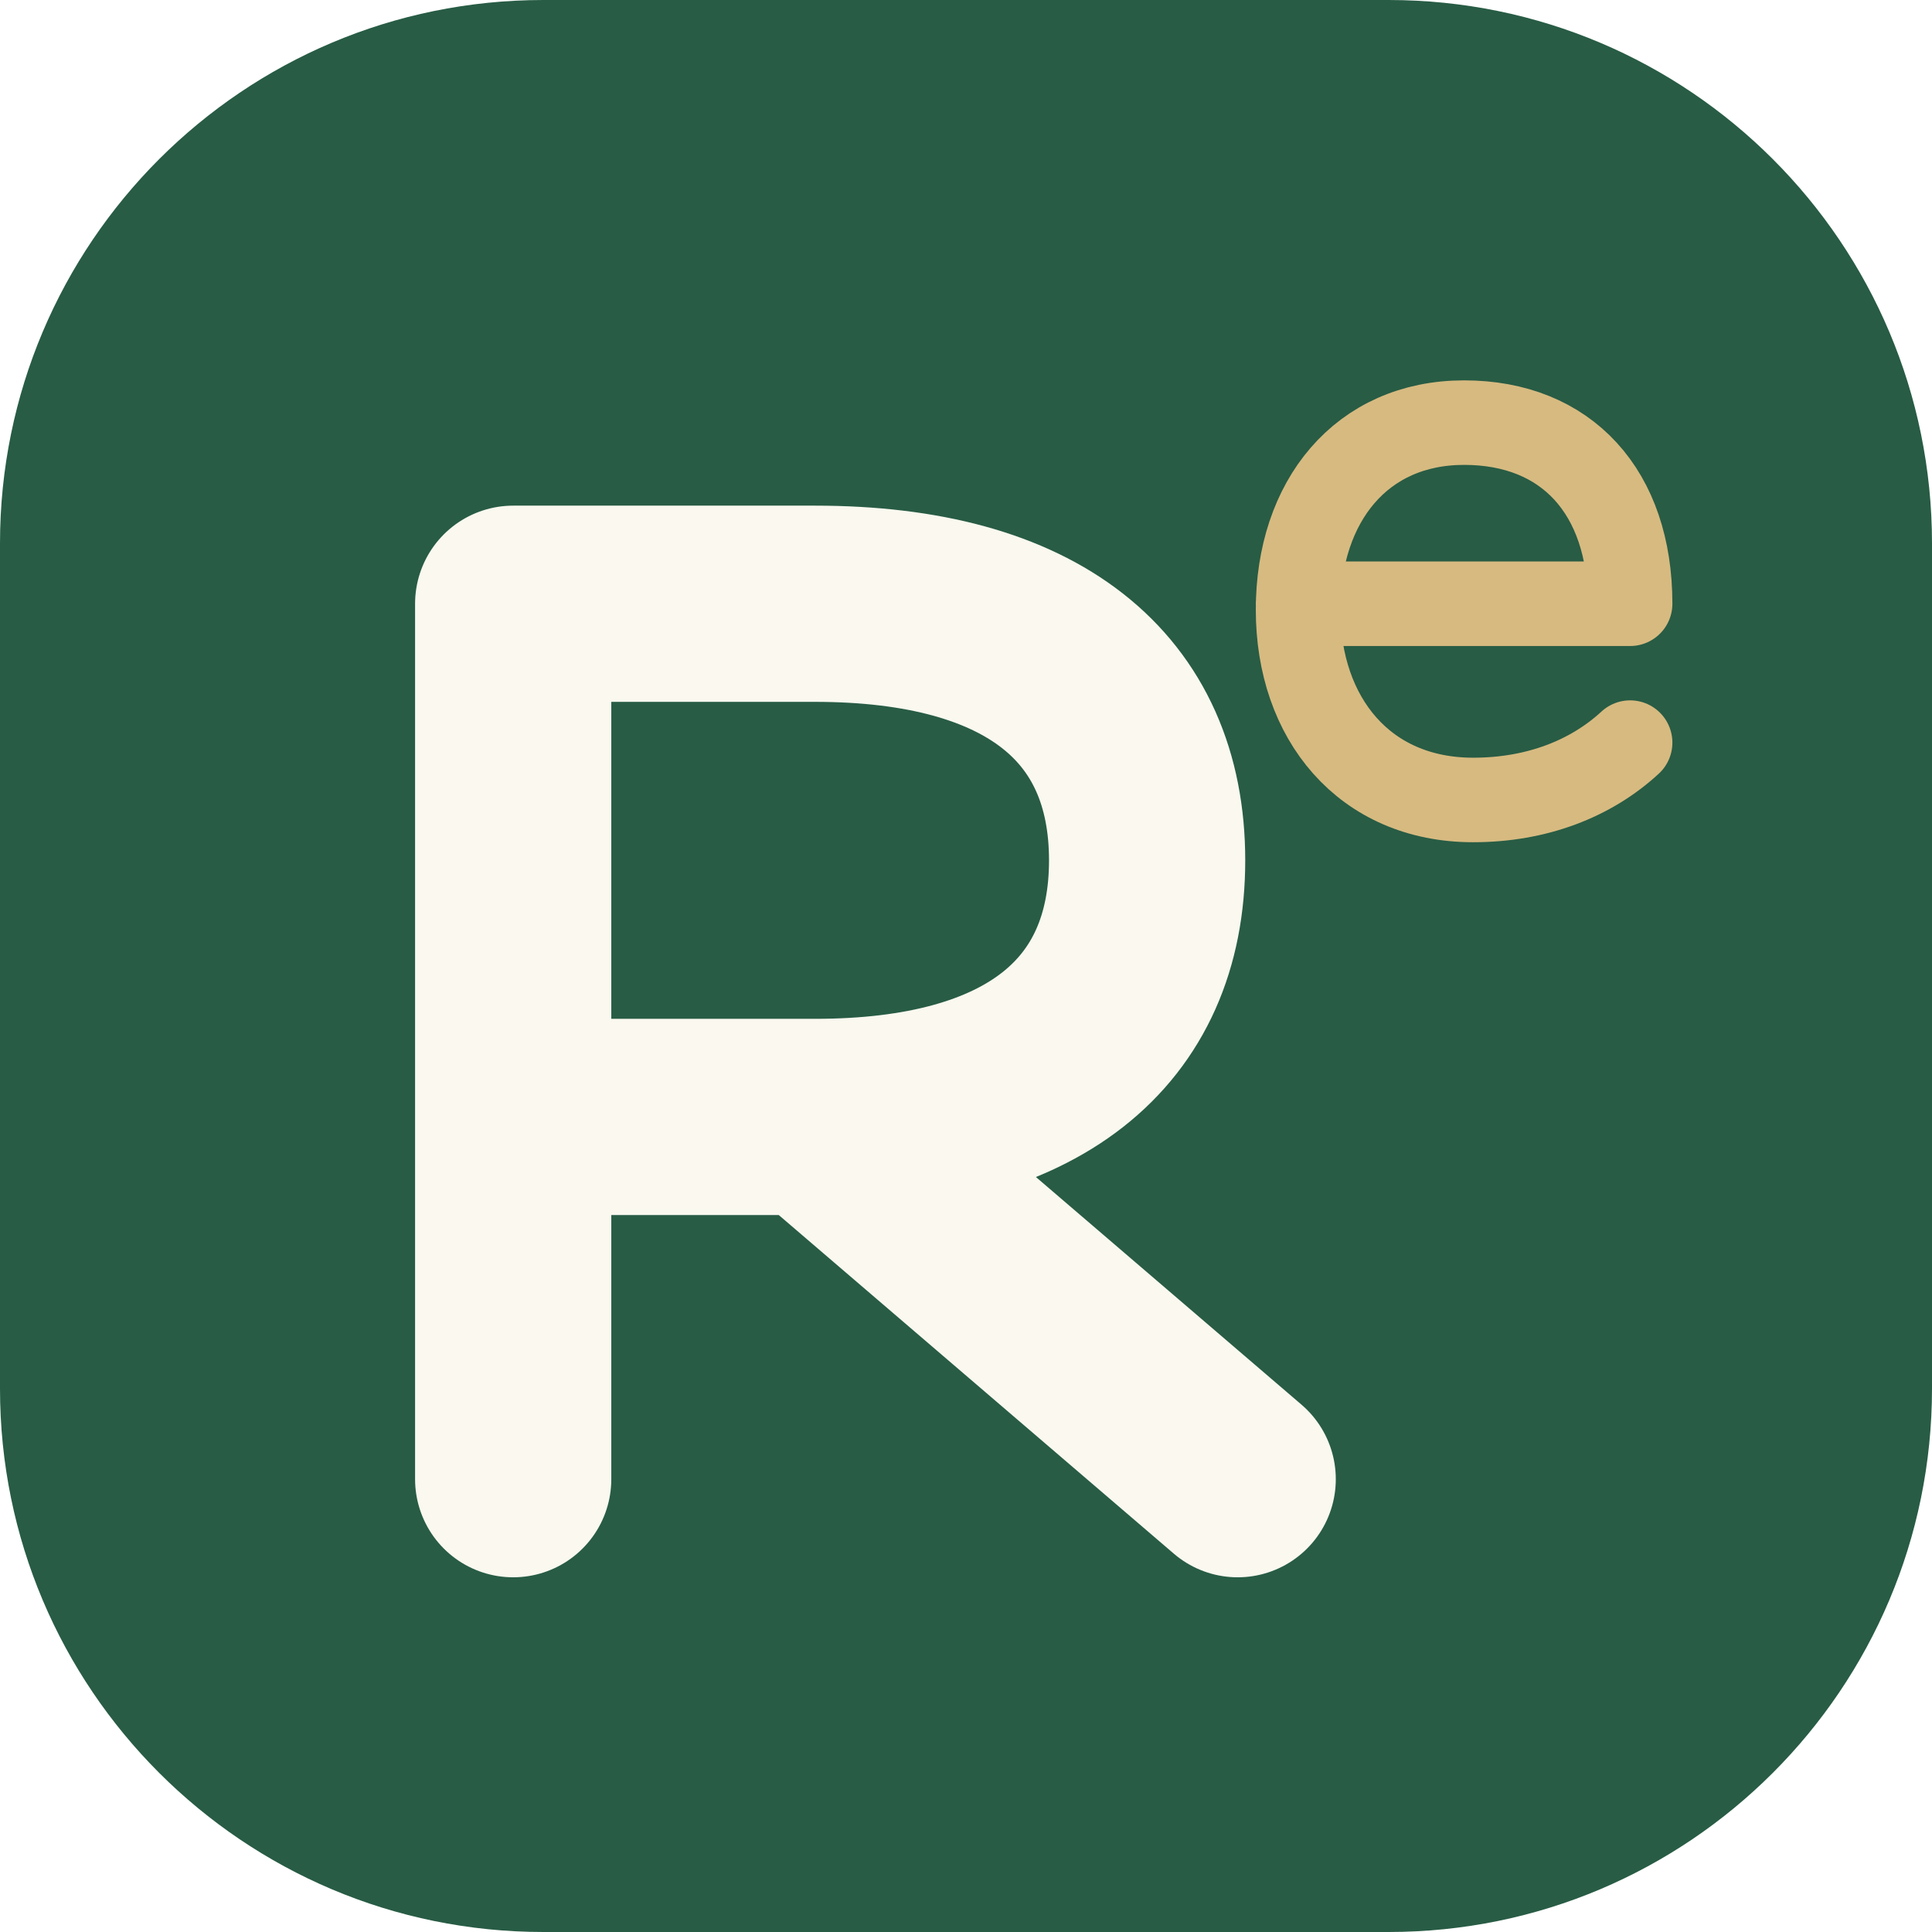
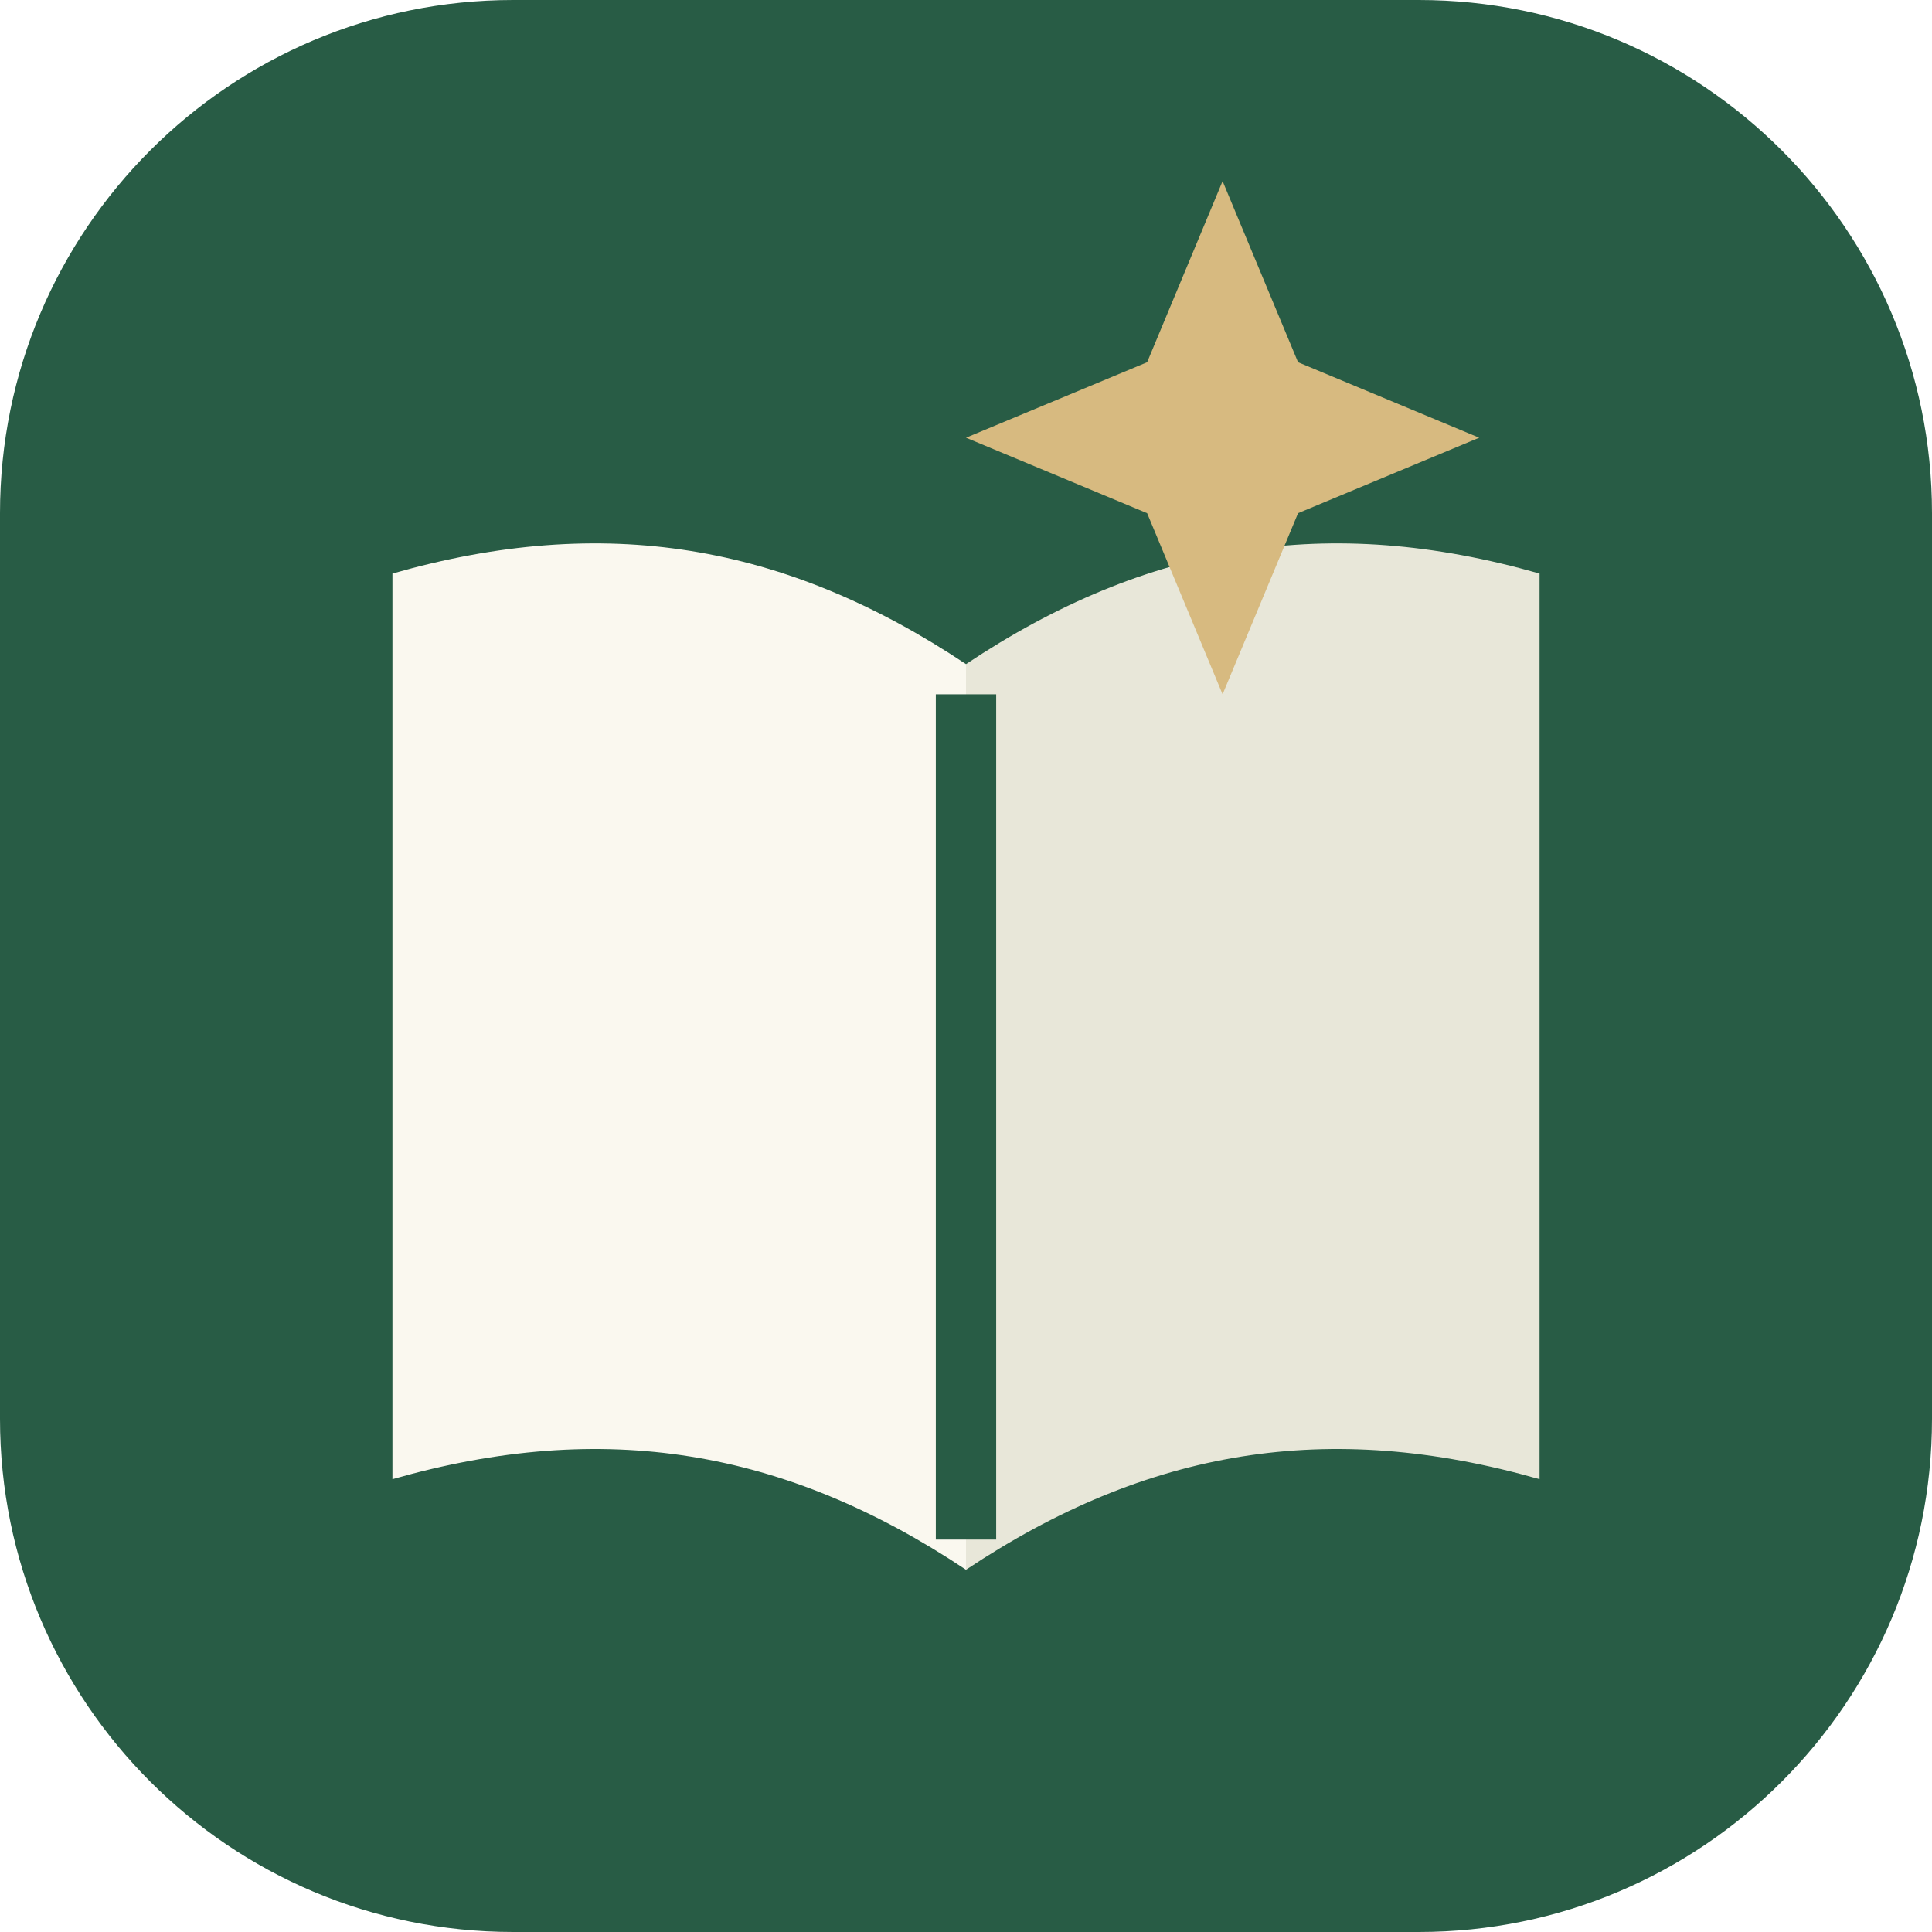
<svg xmlns="http://www.w3.org/2000/svg" viewBox="0 0 64 64" fill="none">
-   <rect width="64" height="64" rx="18" fill="#285c45" />
-   <path d="M17 49V20h10c7.2 0 11 3.1 11 8.5S34.2 37 27 37H17m10 0 14 12" stroke="#faf8ef" stroke-width="6.5" stroke-linecap="round" stroke-linejoin="round" />
-   <path d="M43 20h11c0-3.7-2.1-6-5.5-6S43 16.6 43 20.2s2.2 6.3 5.8 6.3c2.1 0 3.9-.7 5.2-1.9" stroke="#d7ba80" stroke-width="2.8" stroke-linecap="round" stroke-linejoin="round" />
+   <rect width="64" height="64" rx="17" fill="#285c45" />
+   <path d="M13 19c7-2 13-1 19 3v30c-6-4-12-5-19-3V19Z" fill="#faf8ef" />
+   <path d="M51 19c-7-2-13-1-19 3v30c6-4 12-5 19-3V19Z" fill="#e8e7d9" />
+   <path d="M32 23v28" stroke="#285c45" stroke-width="2" />
+   <path d="m38 12 2.5-6 2.5 6 6 2.5-6 2.5-2.5 6-2.5-6-6-2.5 6-2.5Z" fill="#d7ba80" />
</svg>
